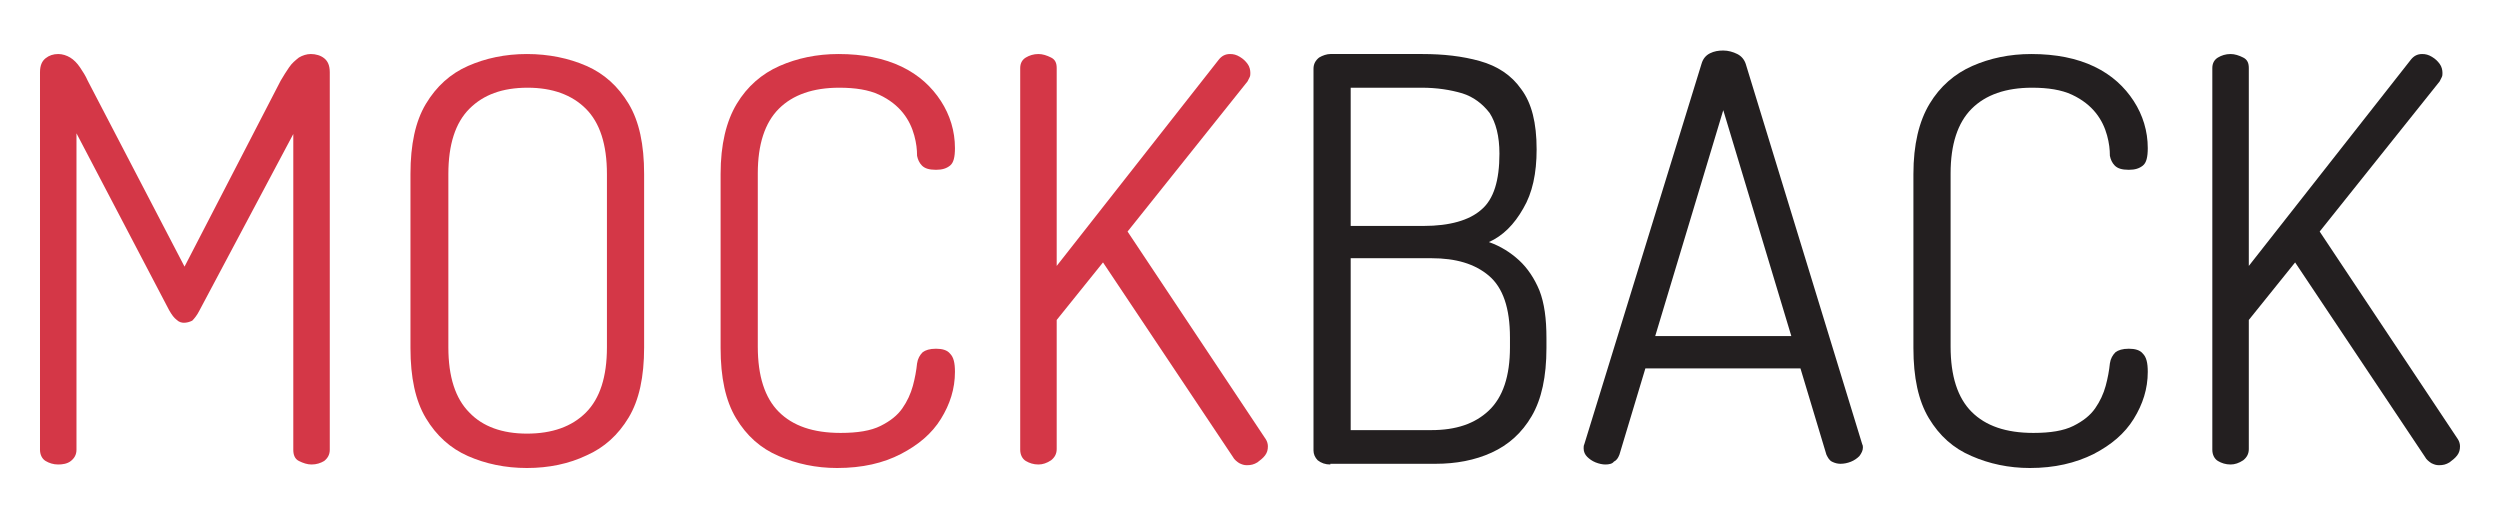
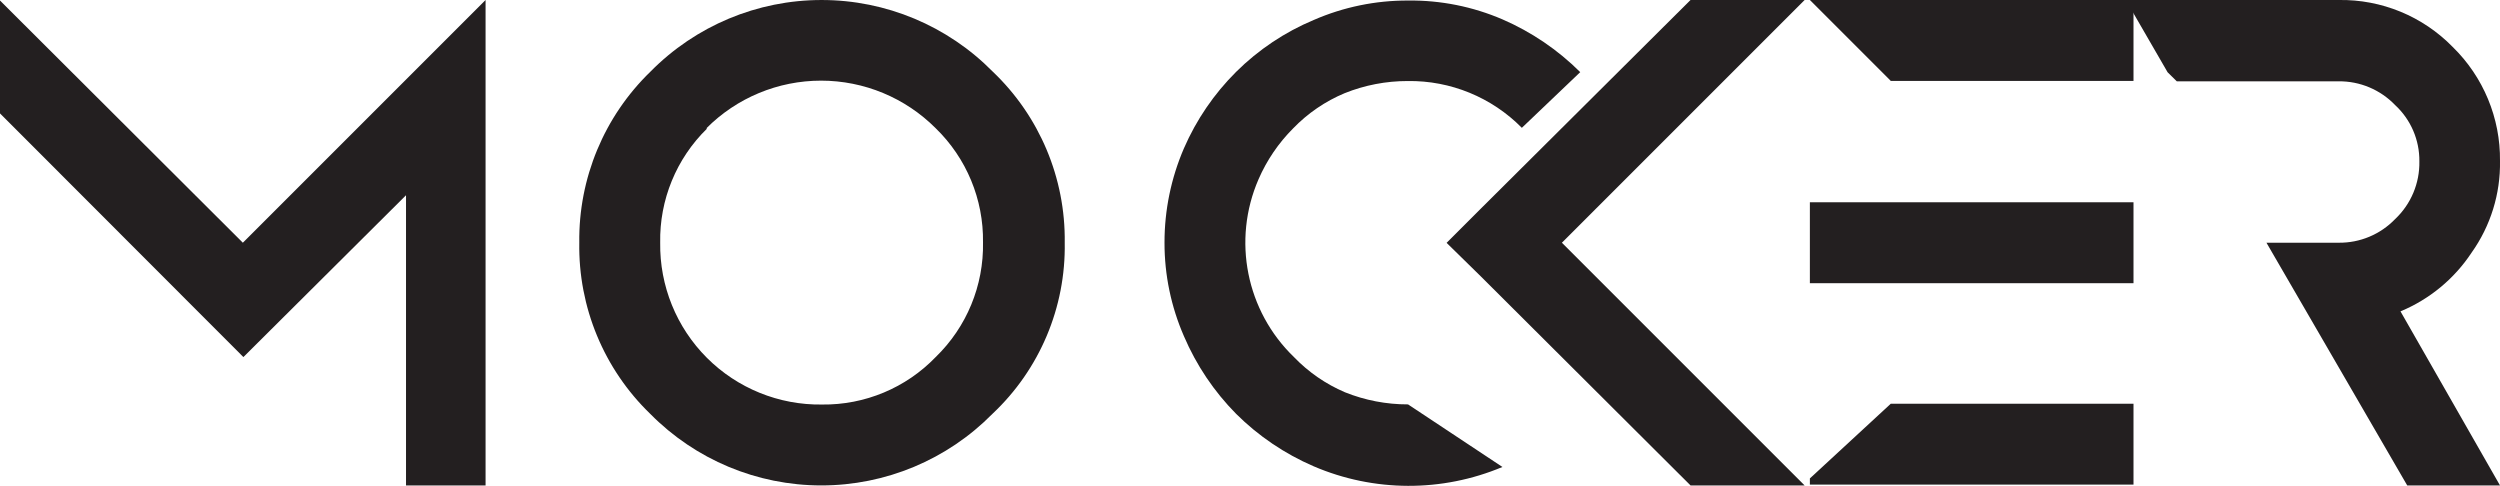
- <svg xmlns="http://www.w3.org/2000/svg" version="1.1" id="Layer_1" x="0px" y="0px" viewBox="0 0 356.3 73.9" style="enable-background:new 0 0 356.3 73.9;" xml:space="preserve">
-   <style type="text/css">
- 	.st0{fill:#D43747;}
- 	.st1{fill:#231F20;}
- </style>
+ <svg xmlns="http://www.w3.org/2000/svg" id="Layer_1" data-name="Layer 1" viewBox="0 0 185.4 36">
+   <defs>
+     <style>
+       .cls-1 {
+         fill: #231f20;
+       }
+     </style>
+   </defs>
  <g>
-     <path class="st0" d="M8.3,66.2c-0.7,0-1.3-0.2-1.8-0.5c-0.5-0.3-0.8-0.9-0.8-1.6V10.3c0-1,0.3-1.6,0.8-2C7,7.9,7.6,7.7,8.3,7.7   c0.6,0,1.2,0.2,1.7,0.5c0.5,0.3,1,0.8,1.4,1.4c0.4,0.6,0.8,1.2,1.1,1.9l13.8,26.5L40,11.5c0.4-0.7,0.8-1.3,1.2-1.9   c0.4-0.6,0.9-1,1.4-1.4c0.5-0.3,1.1-0.5,1.7-0.5c0.7,0,1.4,0.2,1.9,0.6c0.5,0.4,0.8,1,0.8,2v53.8c0,0.7-0.3,1.2-0.8,1.6   c-0.5,0.3-1.1,0.5-1.8,0.5c-0.6,0-1.2-0.2-1.8-0.5s-0.8-0.9-0.8-1.6v-45L28.4,44.3c-0.3,0.6-0.7,1.1-1,1.4C27,45.9,26.6,46,26.2,46   c-0.3,0-0.7-0.1-1-0.4c-0.4-0.3-0.7-0.7-1.1-1.4L10.9,19v45.1c0,0.7-0.3,1.2-0.8,1.6S8.9,66.2,8.3,66.2z" />
-     <path class="st0" d="M75.1,66.7c-3.1,0-5.9-0.6-8.4-1.7c-2.5-1.1-4.5-2.9-6-5.4c-1.5-2.5-2.2-5.8-2.2-10V24.8c0-4.2,0.7-7.5,2.2-10   c1.5-2.5,3.5-4.3,6-5.4c2.5-1.1,5.3-1.7,8.4-1.7c3.1,0,6,0.6,8.5,1.7c2.5,1.1,4.5,2.9,6,5.4c1.5,2.5,2.2,5.8,2.2,10v24.7   c0,4.2-0.7,7.5-2.2,10c-1.5,2.5-3.5,4.3-6,5.4C81.1,66.1,78.2,66.7,75.1,66.7z M75.1,61.8c3.6,0,6.4-1,8.4-3c2-2,3-5.1,3-9.3V24.8   c0-4.2-1-7.3-3-9.3c-2-2-4.8-3-8.3-3c-3.6,0-6.3,1-8.3,3c-2,2-3,5.1-3,9.3v24.7c0,4.2,1,7.3,3,9.3C68.8,60.8,71.6,61.8,75.1,61.8z" />
-     <path class="st0" d="M119.3,66.7c-3,0-5.8-0.6-8.3-1.7c-2.6-1.1-4.6-2.9-6.1-5.4s-2.2-5.8-2.2-10V24.8c0-4.2,0.8-7.5,2.3-10   c1.5-2.5,3.6-4.3,6.1-5.4c2.5-1.1,5.3-1.7,8.4-1.7c3.5,0,6.5,0.6,9,1.8c2.5,1.2,4.3,2.9,5.6,4.9c1.3,2,2,4.3,2,6.7   c0,1.3-0.2,2.1-0.7,2.5c-0.5,0.4-1.1,0.6-2,0.6c-1,0-1.6-0.2-2-0.6c-0.4-0.4-0.6-0.9-0.7-1.4c0-0.9-0.1-1.8-0.4-2.9   c-0.3-1.1-0.8-2.2-1.6-3.2c-0.8-1-1.9-1.9-3.4-2.6c-1.5-0.7-3.4-1-5.7-1c-3.7,0-6.6,1-8.6,3c-2,2-3,5.1-3,9.2v24.7   c0,4.2,1,7.3,3,9.3c2,2,4.9,3,8.8,3c2.4,0,4.3-0.3,5.7-1c1.4-0.7,2.4-1.5,3.1-2.5c0.7-1,1.2-2.1,1.5-3.2c0.3-1.1,0.5-2.2,0.6-3.2   c0.1-0.7,0.4-1.2,0.8-1.6c0.4-0.3,1-0.5,1.9-0.5c0.9,0,1.6,0.2,2,0.7c0.5,0.5,0.7,1.3,0.7,2.6c0,2.4-0.7,4.6-2,6.7   c-1.3,2.1-3.2,3.7-5.7,5C125.9,66,122.9,66.7,119.3,66.7z" />
-     <path class="st0" d="M148,66.2c-0.7,0-1.3-0.2-1.8-0.5c-0.5-0.3-0.8-0.9-0.8-1.6V9.7c0-0.7,0.3-1.2,0.8-1.5   c0.5-0.3,1.1-0.5,1.8-0.5c0.6,0,1.2,0.2,1.8,0.5c0.6,0.3,0.8,0.8,0.8,1.5v28.2l23.1-29.4c0.4-0.5,0.9-0.8,1.6-0.8   c0.5,0,0.9,0.1,1.4,0.4c0.5,0.3,0.8,0.6,1.1,1c0.3,0.4,0.4,0.9,0.4,1.3c0,0.2,0,0.4-0.1,0.6c-0.1,0.2-0.2,0.4-0.3,0.6L160.7,33   l19.7,29.6c0.2,0.3,0.3,0.7,0.3,1c0,0.5-0.1,0.9-0.4,1.3c-0.3,0.4-0.7,0.7-1.1,1c-0.5,0.3-0.9,0.4-1.5,0.4c-0.4,0-0.7-0.1-1.1-0.3   c-0.3-0.2-0.7-0.5-0.9-0.9l-18.5-27.7l-6.6,8.2v18.4c0,0.7-0.3,1.2-0.8,1.6C149.2,66,148.6,66.2,148,66.2z" />
-     <path class="st1" d="M189.6,66.2c-0.7,0-1.3-0.2-1.8-0.6c-0.4-0.4-0.6-0.9-0.6-1.4V9.8c0-0.7,0.3-1.2,0.8-1.6   c0.5-0.3,1.1-0.5,1.6-0.5h13.1c3,0,5.7,0.3,8.2,1c2.5,0.7,4.5,2,5.9,4c1.5,2,2.2,4.8,2.2,8.6c0,3.4-0.6,6.2-1.9,8.4   c-1.3,2.3-2.9,3.9-4.9,4.8c1.7,0.6,3.1,1.5,4.3,2.6c1.2,1.1,2.2,2.6,2.9,4.3c0.7,1.8,1,4,1,6.8v1.4c0,4.1-0.7,7.3-2.1,9.7   c-1.4,2.4-3.3,4.1-5.7,5.2c-2.4,1.1-5.1,1.6-8,1.6H189.6z M192.5,32.2h10.4c3.7,0,6.5-0.8,8.2-2.3c1.8-1.5,2.6-4.2,2.6-8   c0-2.5-0.5-4.4-1.4-5.8c-1-1.3-2.3-2.3-3.9-2.8c-1.7-0.5-3.6-0.8-5.8-0.8h-10.1V32.2z M192.5,61.3H204c3.5,0,6.2-0.9,8.2-2.8   c2-1.9,3-4.9,3-9v-1.4c0-4.2-1-7.1-3-8.8s-4.7-2.5-8.2-2.5h-11.5V61.3z" />
-     <path class="st1" d="M228.8,66.2c-0.4,0-0.9-0.1-1.4-0.3c-0.5-0.2-0.9-0.5-1.2-0.8c-0.3-0.3-0.5-0.7-0.5-1.2c0-0.2,0-0.4,0.1-0.6   l16.7-54.2c0.2-0.7,0.6-1.2,1.2-1.5s1.2-0.4,1.9-0.4c0.7,0,1.4,0.2,2,0.5c0.6,0.3,1,0.8,1.2,1.4l16.6,54.2c0.1,0.2,0.1,0.3,0.1,0.5   c0,0.4-0.2,0.8-0.5,1.2c-0.3,0.3-0.7,0.6-1.2,0.8c-0.5,0.2-1,0.3-1.5,0.3c-0.4,0-0.8-0.1-1.2-0.3c-0.4-0.2-0.6-0.6-0.8-1l-3.7-12.3   h-22.1l-3.7,12.3c-0.2,0.5-0.4,0.8-0.8,1C229.8,66.1,229.3,66.2,228.8,66.2z M235.9,47.9h19.4l-9.7-32.2L235.9,47.9z" />
-     <path class="st1" d="M289.3,66.7c-3,0-5.8-0.6-8.3-1.7c-2.6-1.1-4.6-2.9-6.1-5.4s-2.2-5.8-2.2-10V24.8c0-4.2,0.8-7.5,2.3-10   c1.5-2.5,3.6-4.3,6.1-5.4c2.5-1.1,5.3-1.7,8.4-1.7c3.5,0,6.5,0.6,9,1.8c2.5,1.2,4.3,2.9,5.6,4.9c1.3,2,2,4.3,2,6.7   c0,1.3-0.2,2.1-0.7,2.5c-0.5,0.4-1.1,0.6-2,0.6c-1,0-1.6-0.2-2-0.6c-0.4-0.4-0.6-0.9-0.7-1.4c0-0.9-0.1-1.8-0.4-2.9   c-0.3-1.1-0.8-2.2-1.6-3.2c-0.8-1-1.9-1.9-3.4-2.6c-1.5-0.7-3.4-1-5.7-1c-3.7,0-6.6,1-8.6,3c-2,2-3,5.1-3,9.2v24.7   c0,4.2,1,7.3,3,9.3c2,2,4.9,3,8.8,3c2.4,0,4.3-0.3,5.7-1c1.4-0.7,2.4-1.5,3.1-2.5c0.7-1,1.2-2.1,1.5-3.2c0.3-1.1,0.5-2.2,0.6-3.2   c0.1-0.7,0.4-1.2,0.8-1.6c0.4-0.3,1-0.5,1.9-0.5c0.9,0,1.6,0.2,2,0.7c0.5,0.5,0.7,1.3,0.7,2.6c0,2.4-0.7,4.6-2,6.7   c-1.3,2.1-3.2,3.7-5.7,5C295.8,66,292.8,66.7,289.3,66.7z" />
-     <path class="st1" d="M317.9,66.2c-0.7,0-1.3-0.2-1.8-0.5c-0.5-0.3-0.8-0.9-0.8-1.6V9.7c0-0.7,0.3-1.2,0.8-1.5   c0.5-0.3,1.1-0.5,1.8-0.5c0.6,0,1.2,0.2,1.8,0.5c0.6,0.3,0.8,0.8,0.8,1.5v28.2l23.1-29.4c0.4-0.5,0.9-0.8,1.6-0.8   c0.5,0,0.9,0.1,1.4,0.4c0.5,0.3,0.8,0.6,1.1,1c0.3,0.4,0.4,0.9,0.4,1.3c0,0.2,0,0.4-0.1,0.6c-0.1,0.2-0.2,0.4-0.3,0.6L330.6,33   l19.7,29.6c0.2,0.3,0.3,0.7,0.3,1c0,0.5-0.1,0.9-0.4,1.3c-0.3,0.4-0.7,0.7-1.1,1c-0.5,0.3-0.9,0.4-1.5,0.4c-0.4,0-0.7-0.1-1.1-0.3   c-0.3-0.2-0.7-0.5-0.9-0.9l-18.5-27.7l-6.6,8.2v18.4c0,0.7-0.3,1.2-0.8,1.6C319.1,66,318.5,66.2,317.9,66.2z" />
+     <path class="cls-1" d="M2,1.52l18.05,18,18-18v36H32.15V16L20.09,28,2,9.89Z" transform="translate(-2.04 -1.52)" />
+     <path class="cls-1" d="M75.66,6.83A17.19,17.19,0,0,1,81,19.52a17,17,0,0,1-5.36,12.69,17.82,17.82,0,0,1-25.38,0A17.26,17.26,0,0,1,45,19.52,17.34,17.34,0,0,1,50.28,6.83a17.82,17.82,0,0,1,25.38,0ZM54.47,11.06A11.53,11.53,0,0,0,51,19.52a11.83,11.83,0,0,0,12,12A11.5,11.5,0,0,0,71.43,28a11.54,11.54,0,0,0,3.51-8.51,11.56,11.56,0,0,0-3.51-8.46,12,12,0,0,0-17,0Z" transform="translate(-2.04 -1.52)" />
+     <path class="cls-1" d="M93.71,32.21a18.59,18.59,0,0,1-3.87-5.76,17.28,17.28,0,0,1-1.44-6.93,17.6,17.6,0,0,1,1.44-7,18.3,18.3,0,0,1,3.87-5.67A18.08,18.08,0,0,1,99.47,3a17.35,17.35,0,0,1,7-1.44,17.17,17.17,0,0,1,7,1.4,18.71,18.71,0,0,1,5.76,3.91L114.9,11a11.65,11.65,0,0,0-8.46-3.47,12.5,12.5,0,0,0-4.68.9,11.44,11.44,0,0,0-3.82,2.61,12.23,12.23,0,0,0-2.57,3.78A11.79,11.79,0,0,0,98,28a11.53,11.53,0,0,0,3.78,2.61,12.49,12.49,0,0,0,4.68.9l7,4.64a17.9,17.9,0,0,1-14-.05A18.59,18.59,0,0,1,93.71,32.21Z" transform="translate(-2.04 -1.52)" />
+     <path class="cls-1" d="M117.87,19.52l18,18h-8.46L111.84,22l-2.52-2.47,2.52-2.52L127.41,1.52h8.46Zm-6-2.47L127.41,1.52Zm15.57,20.47L111.84,22Z" transform="translate(-2.04 -1.52)" />
+     <path class="cls-1" d="M160.26,1.52v6h-18l-6-6Zm-18,15h18v6h-24v-6Zm0,14.94h18v6h-24V37Z" transform="translate(-2.04 -1.52)" />
+     <path class="cls-1" d="M180.06,24.61l7.38,12.91h-6.88l-10.44-18,5.35,0a5.72,5.72,0,0,0,4.19-1.75,5.73,5.73,0,0,0,1.8-4.28,5.6,5.6,0,0,0-1.8-4.18,5.73,5.73,0,0,0-4.19-1.76h-12l-.68-.67-3.1-5.36h15.79A11.55,11.55,0,0,1,183.93,5a11.64,11.64,0,0,1,3.51,8.46,11.4,11.4,0,0,1-2.11,6.8A11.68,11.68,0,0,1,180.06,24.61Z" transform="translate(-2.04 -1.52)" />
  </g>
</svg>
